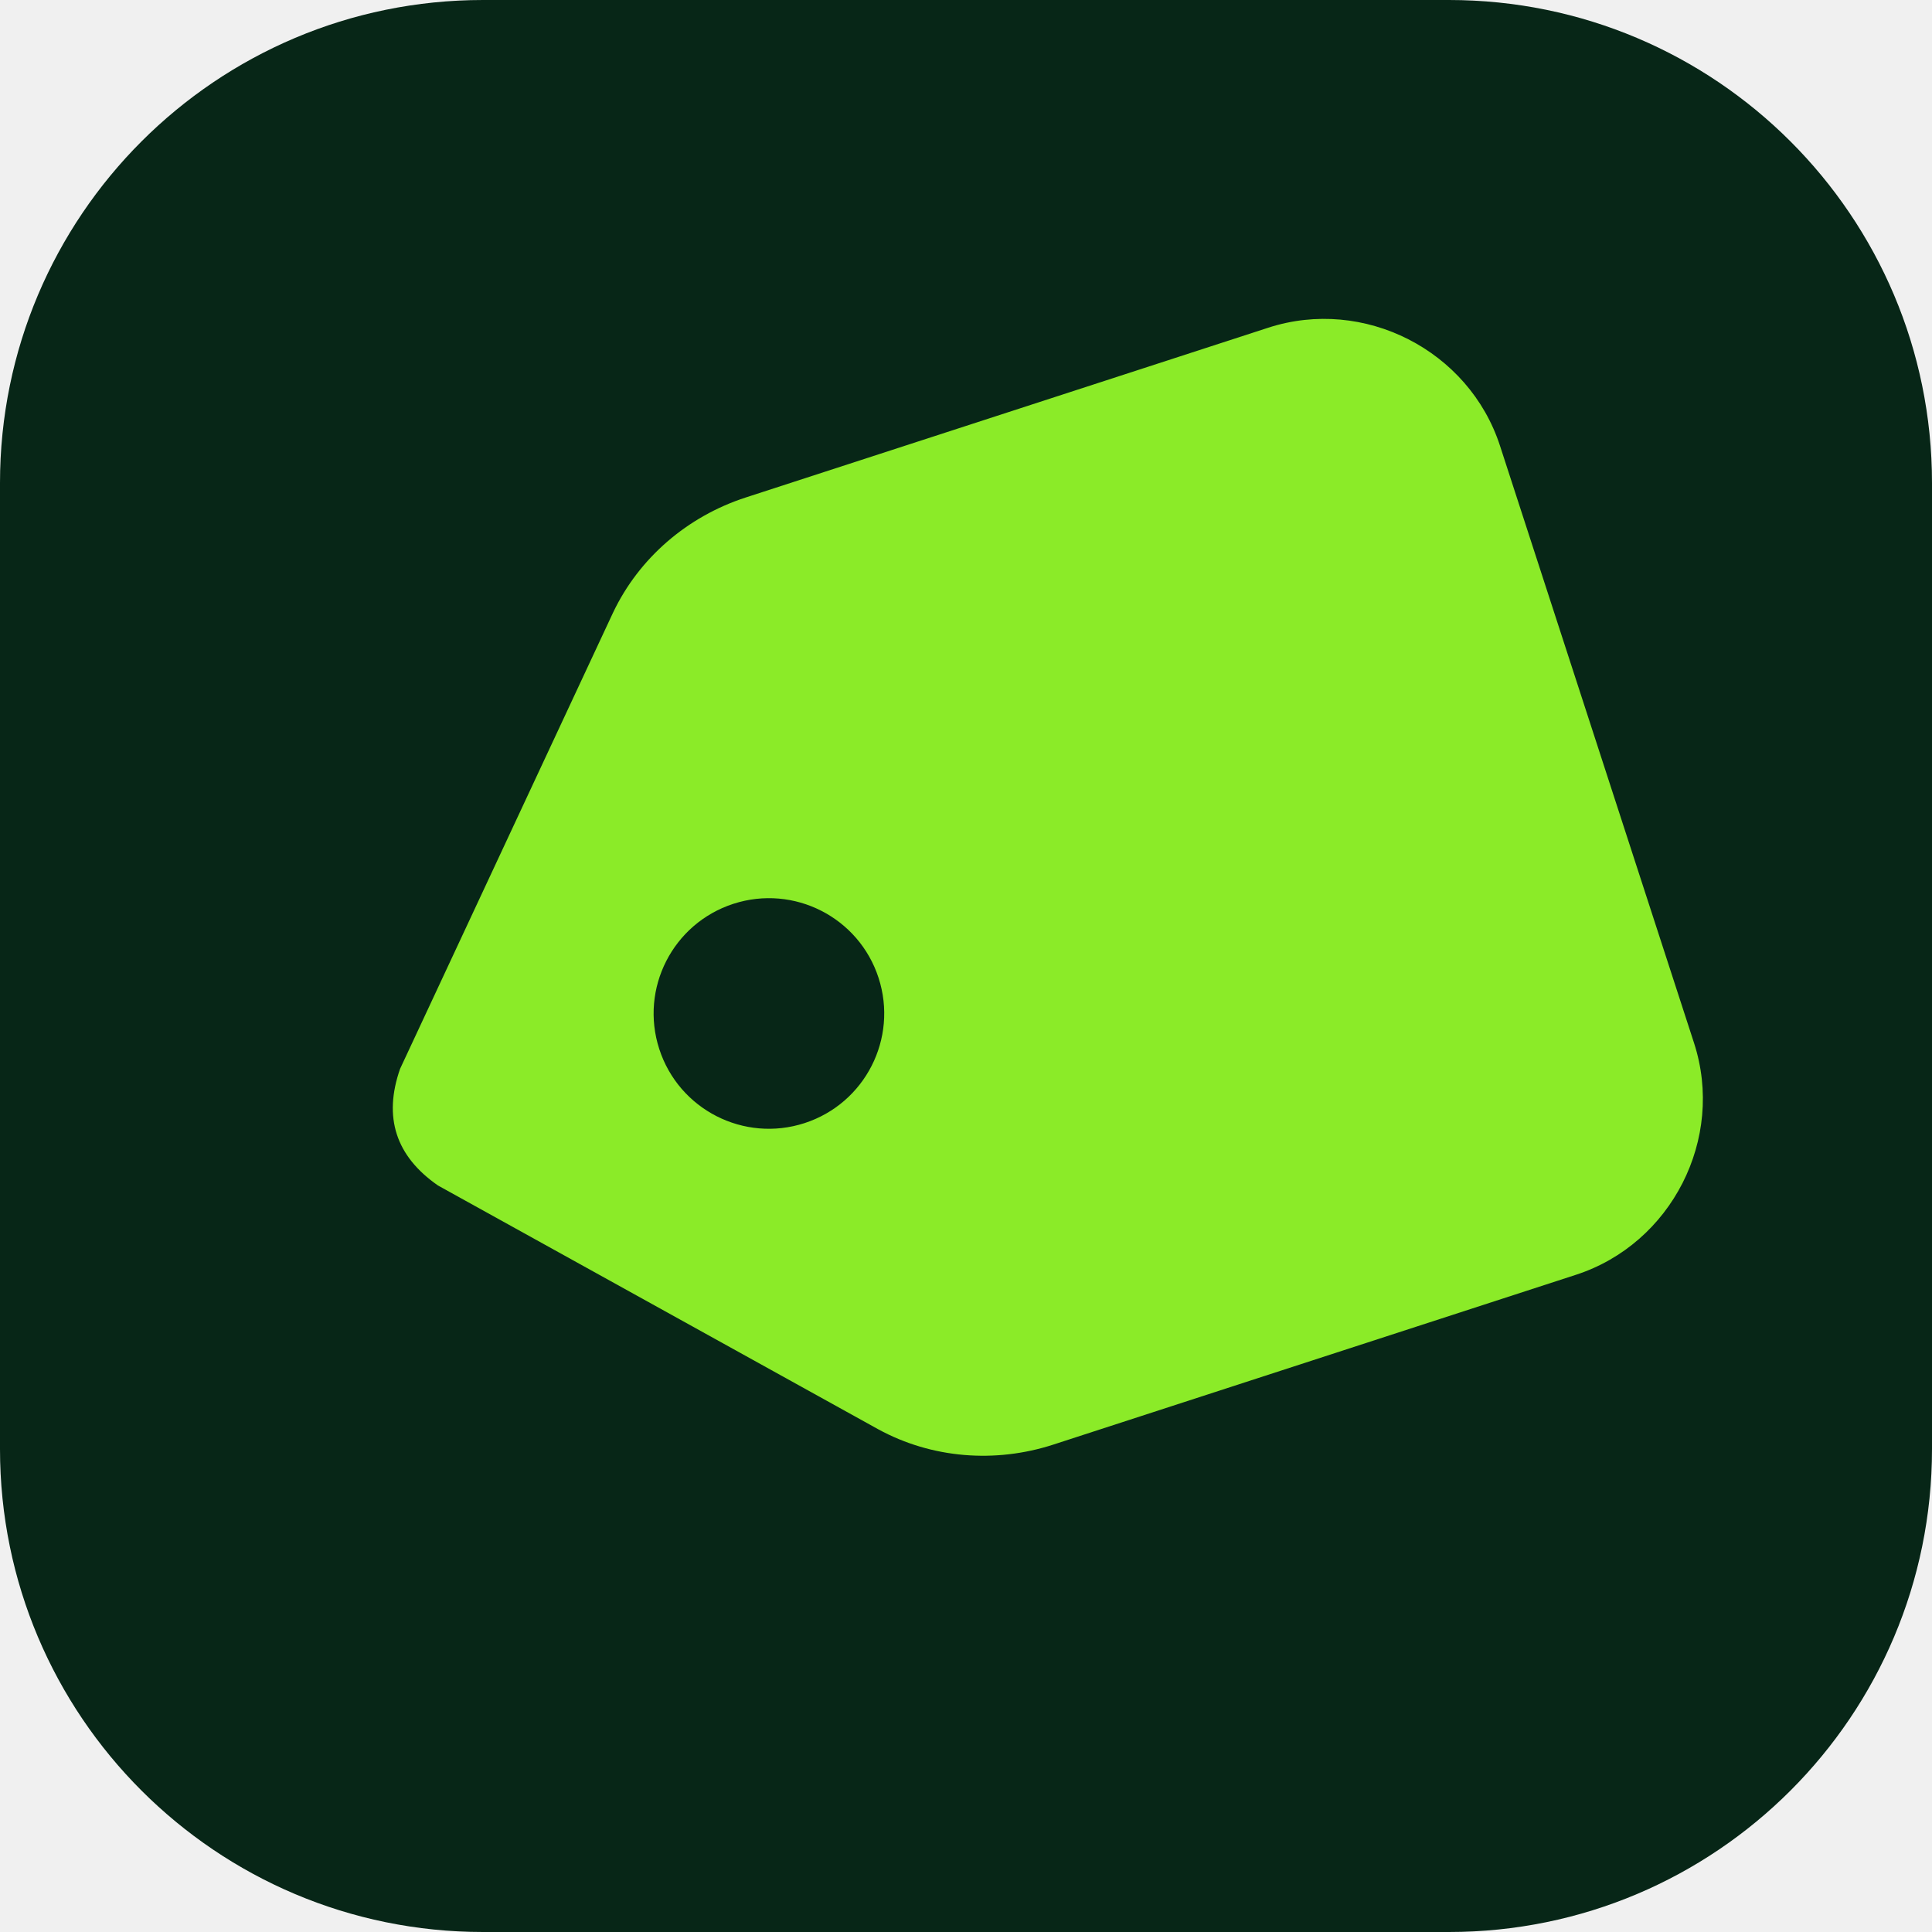
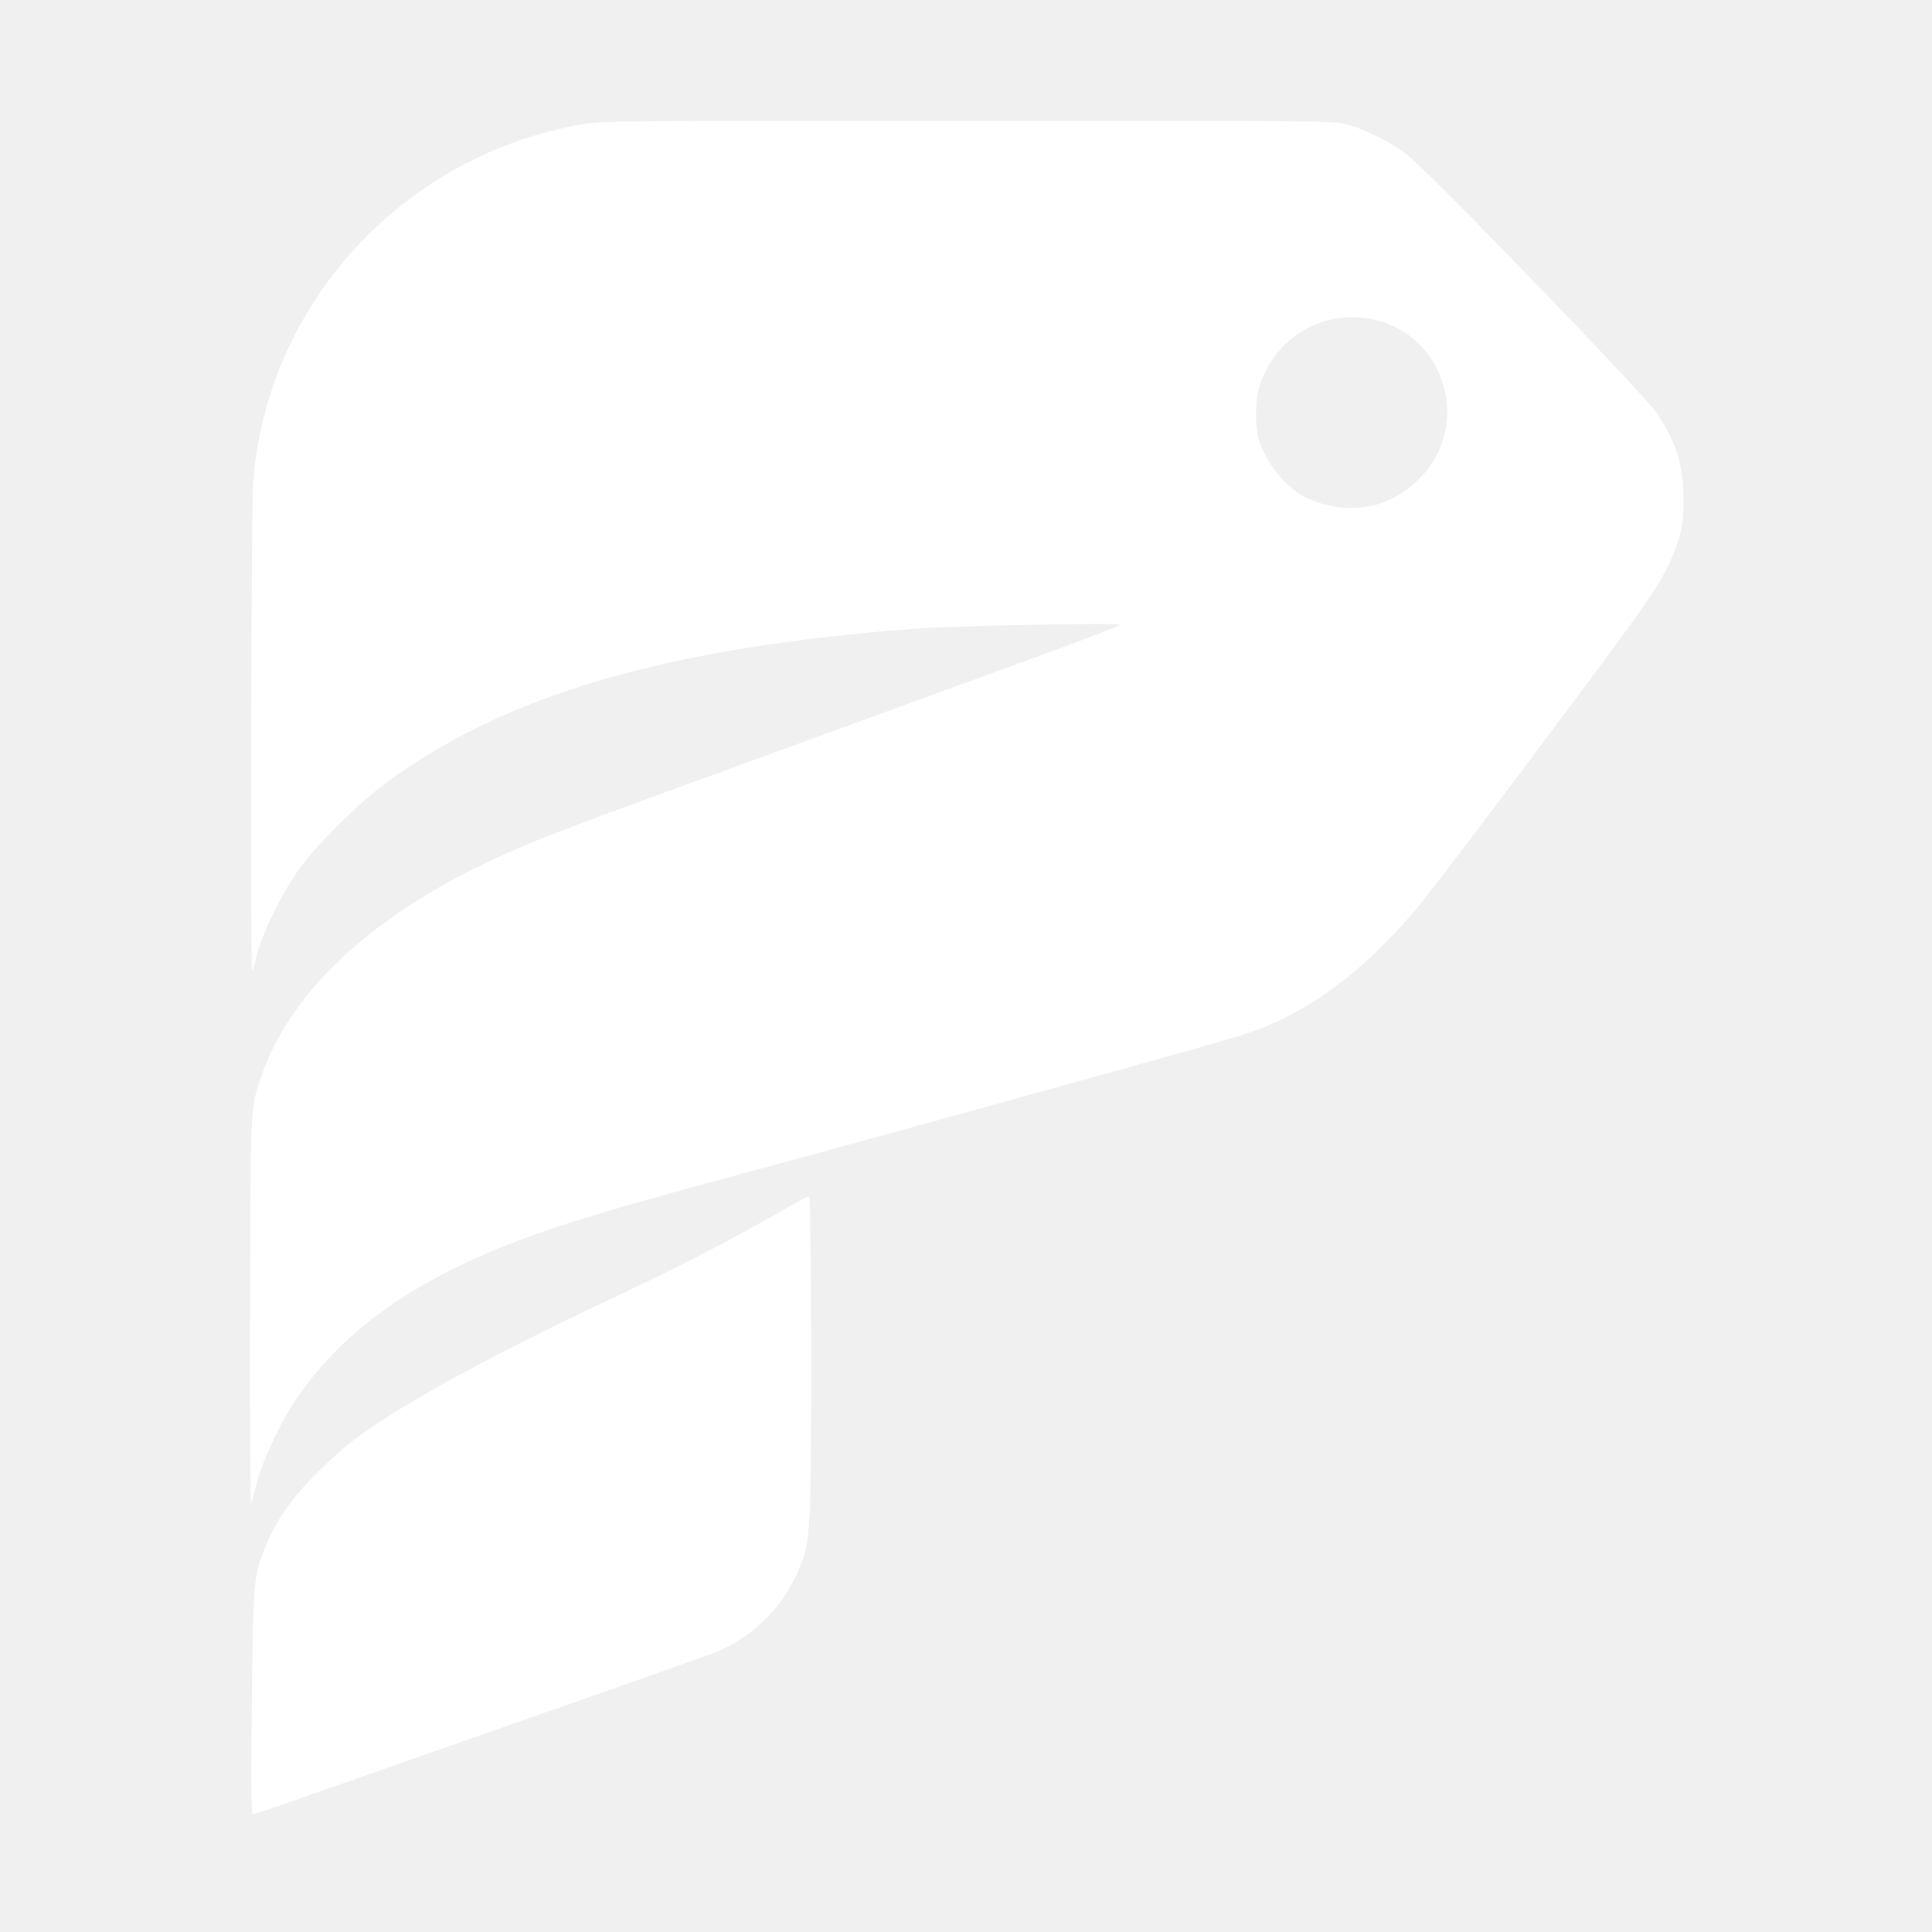
- <svg xmlns="http://www.w3.org/2000/svg" viewBox="0 0 32 32" width="32" height="32" role="img" aria-label="Favicon Procurali">
-   <rect width="32" height="32" rx="8" fill="#072617" />
-   <g transform="translate(3, 3) scale(0.40625)">
-     <path fill-rule="evenodd" fill="#8BEB28" d="M8.5 28.5 L22.5 13.5 C24.2 11.7 26.6 10.7 29.1 10.7 H51.5 C55.6 10.7 59 14.1 59 18.2 V43.8 C59 47.9 55.6 51.3 51.5 51.3 H29.1 C26.6 51.3 24.2 50.3 22.5 48.5 L8.5 33.5 Q6.6 31 8.5 28.5 Z M23.5 26.3 A4.7 4.7 0 1 0 23.5 35.7 A4.7 4.7 0 1 0 23.5 26.3 Z" transform="rotate(-18 33 31)" />
-   </g>
+ <svg xmlns="http://www.w3.org/2000/svg" width="1024" height="1024" viewBox="138 178 1000 1000" role="img" aria-label="Símbolo branco Procurali, fundo transparente">
+   <path fill="#FFFFFF" fill-rule="evenodd" d="M 268.352 1059.581 C 269.004 996.842 269.245 993.987 275.13 979.174 C 282.002 961.873 293.483 947.163 314.5 928.73 C 335.041 910.714 385.496 882.502 458 848.491 C 491.049 832.988 520.662 817.573 546.818 802.259 C 551.943 799.258 556.443 797.11 556.818 797.484 C 557.936 798.602 558.221 941.12 557.143 960.058 C 556.34 974.165 555.681 978.875 553.695 984.69 C 545.904 1007.504 528.948 1025.307 507 1033.718 C 501.022 1036.009 454.426 1052.448 407 1068.997 C 389.962 1074.942 351.173 1088.547 288.329 1110.618 C 278.335 1114.128 269.617 1117 268.956 1117 C 268.028 1117 267.89 1103.948 268.352 1059.581 Z M 267.407 858 C 267.681 748.653 267.507 752.47 272.959 736 C 286.777 694.257 325.931 656.024 384.5 627.084 C 406.95 615.992 421.912 610.06 489 585.656 C 532.649 569.778 611.883 540.894 659.5 523.502 C 664.45 521.694 673.45 518.415 679.5 516.217 C 696.678 509.974 717.378 501.96 717.966 501.324 C 719.041 500.162 630.996 501.905 611 503.441 C 481.985 513.353 399.243 537.639 337 583.867 C 322.695 594.491 301.672 615.44 292.709 628 C 283.955 640.268 273.748 660.984 271.074 671.909 C 269.942 676.533 268.797 680.536 268.53 680.804 C 267.55 681.783 268.003 441.401 269.006 428 C 275.936 335.393 346.121 258.75 439.011 242.352 C 448.974 240.593 459 240.5 639 240.5 C 819.651 240.5 828.804 240.586 835 242.331 C 844.744 245.077 857.518 251.395 865.555 257.444 C 876.603 265.759 988.795 381.768 995.689 392.004 C 1005.606 406.73 1009.512 419.555 1009.393 437 C 1009.319 447.763 1008.926 450.681 1006.558 458 C 1001.144 474.737 995.674 483.266 957.714 534.167 C 911.789 595.748 879.503 638.311 870.987 648.5 C 845.126 679.441 817.409 700.42 788 711.312 C 782.775 713.247 763.65 718.942 745.5 723.966 C 701.91 736.034 685.957 740.463 671.5 744.515 C 646.598 751.493 560.273 775.185 529.741 783.42 C 462.156 801.649 436.805 809.087 413.129 817.636 C 352.195 839.638 312.956 867.721 288.198 907.047 C 281.789 917.229 273.477 935.633 271.058 945 C 269.85 949.675 268.478 954.85 268.008 956.5 C 267.525 958.195 267.264 915.341 267.407 858 Z M 849.458 439.469 C 862.36 436.108 874.793 426.289 881.217 414.385 C 896.402 386.248 880.738 350.807 849.907 343.54 C 823.434 337.3 797.323 352.621 789.595 378.932 C 787.606 385.704 787.547 398.934 789.477 405.297 C 793.174 417.482 803.064 429.882 813.328 435.201 C 823.979 440.72 838.205 442.4 849.458 439.469 Z" />
</svg>
